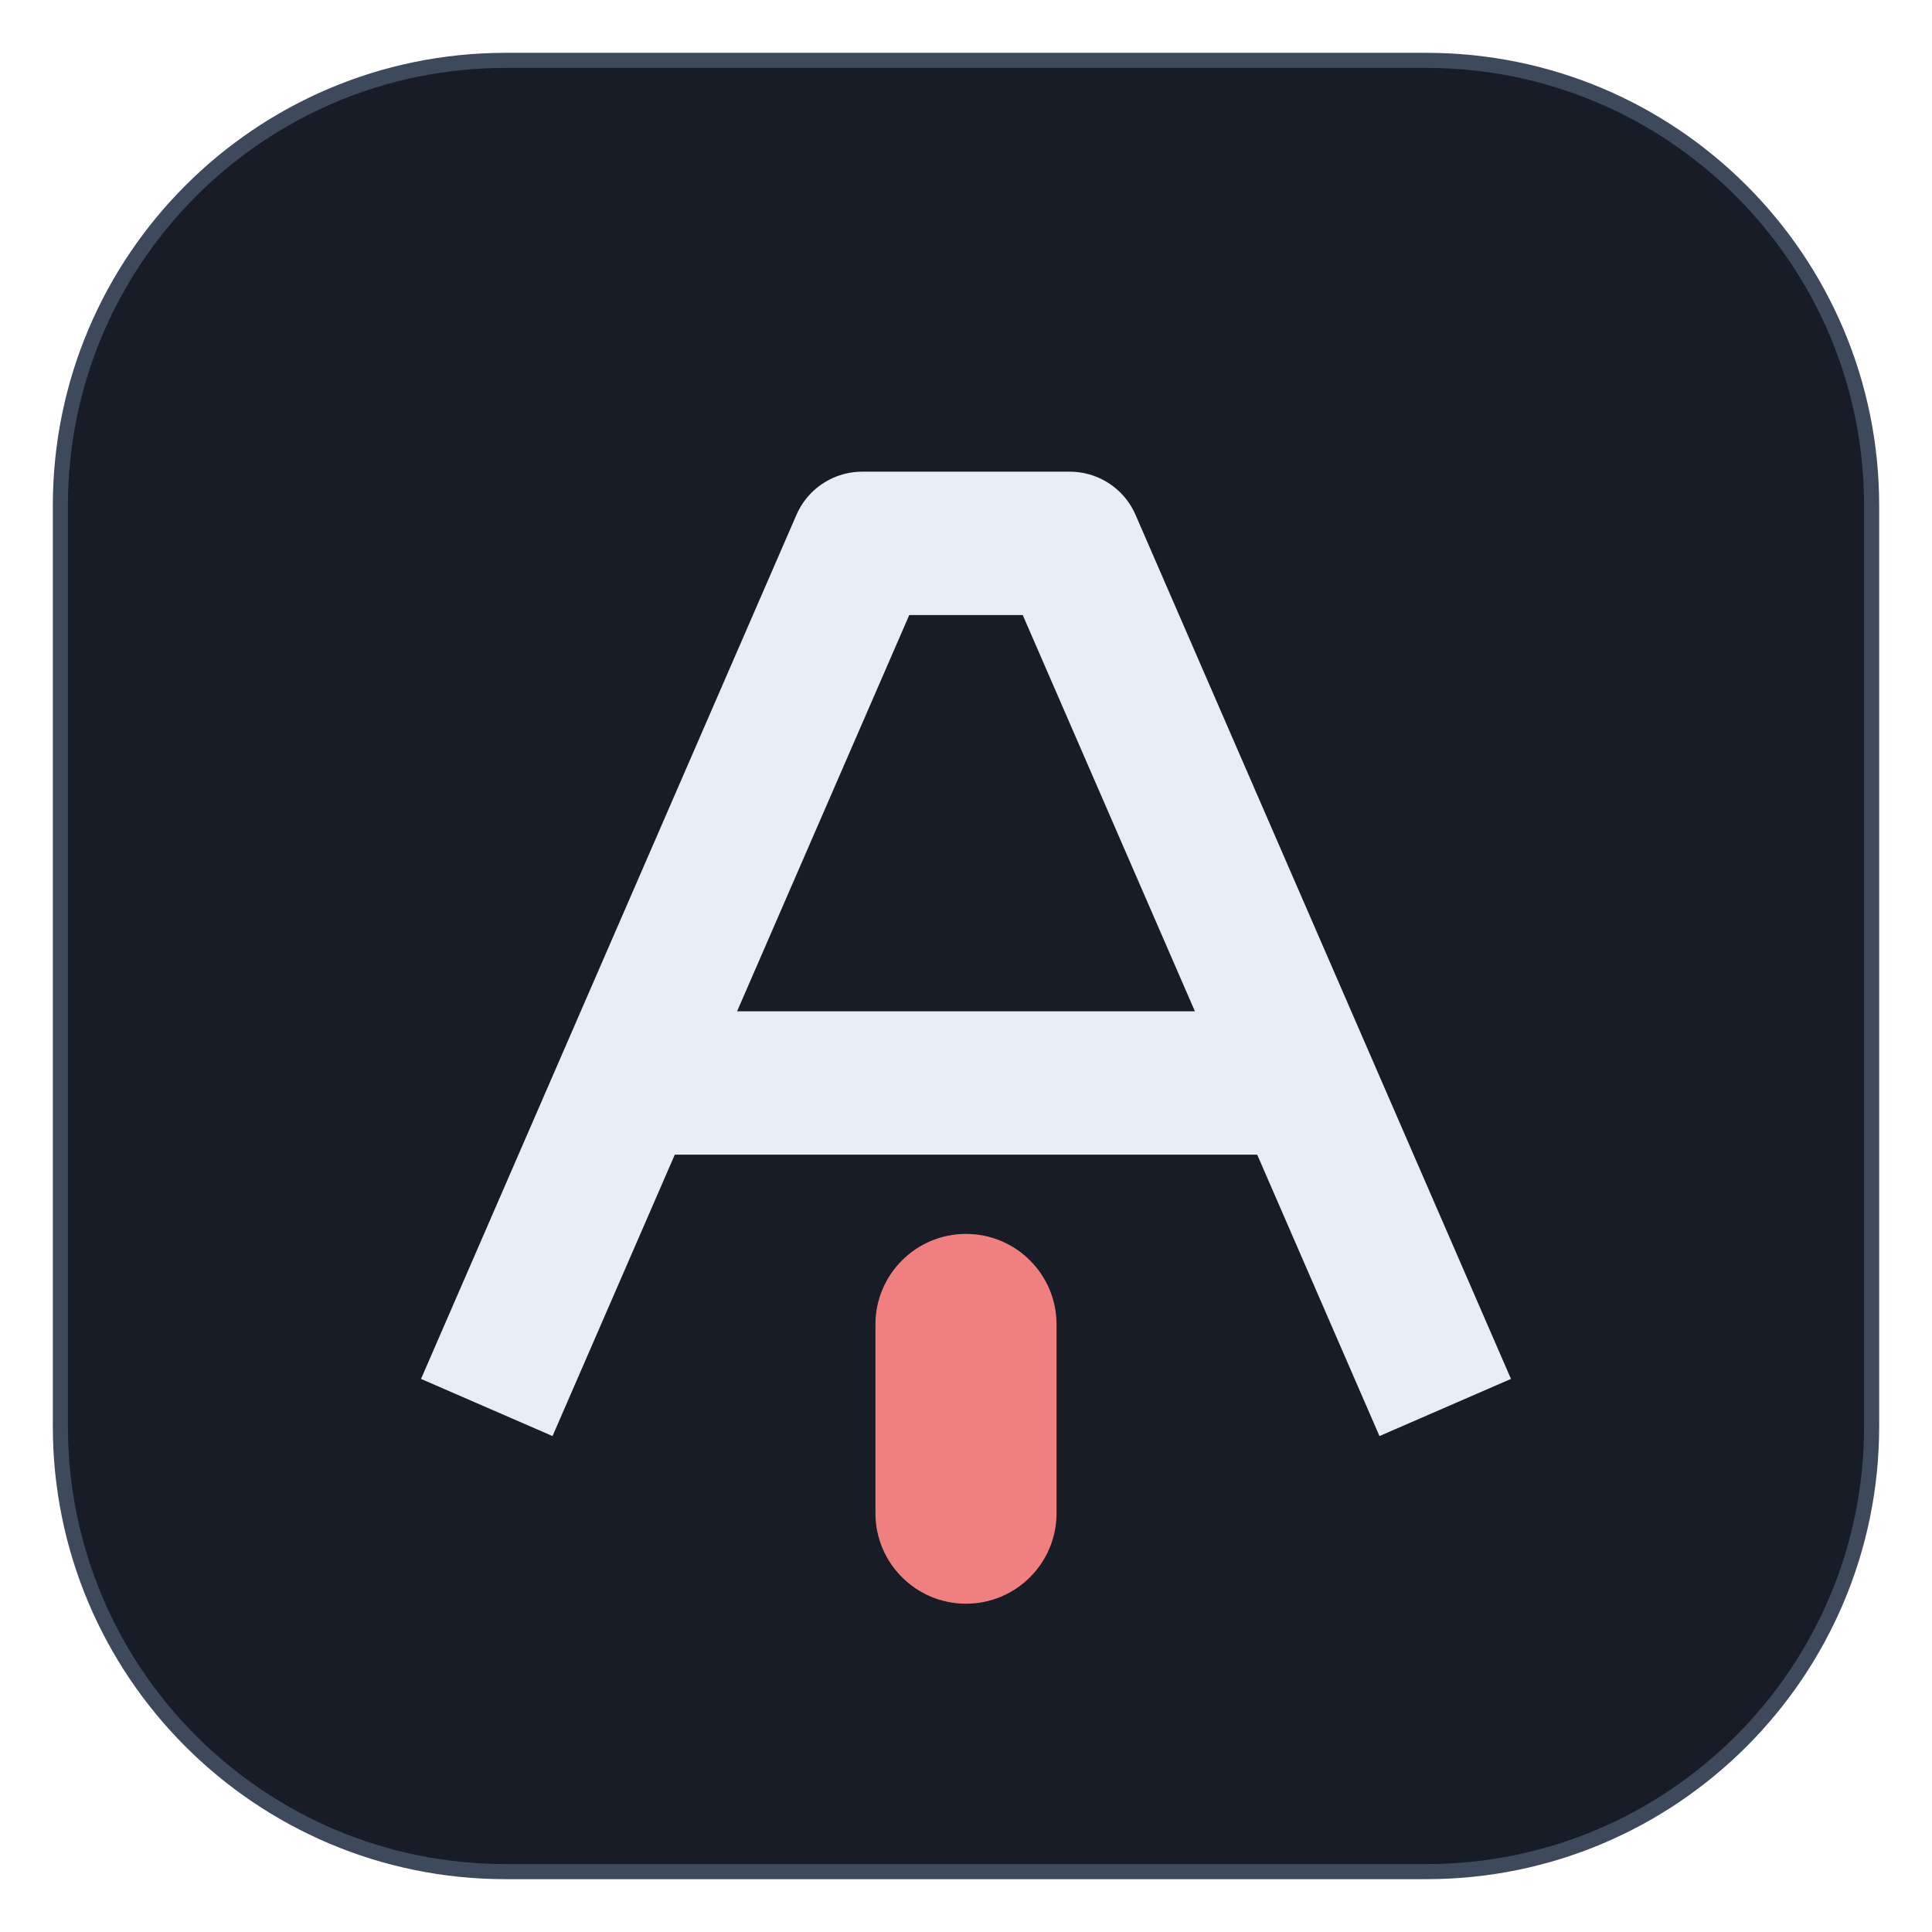
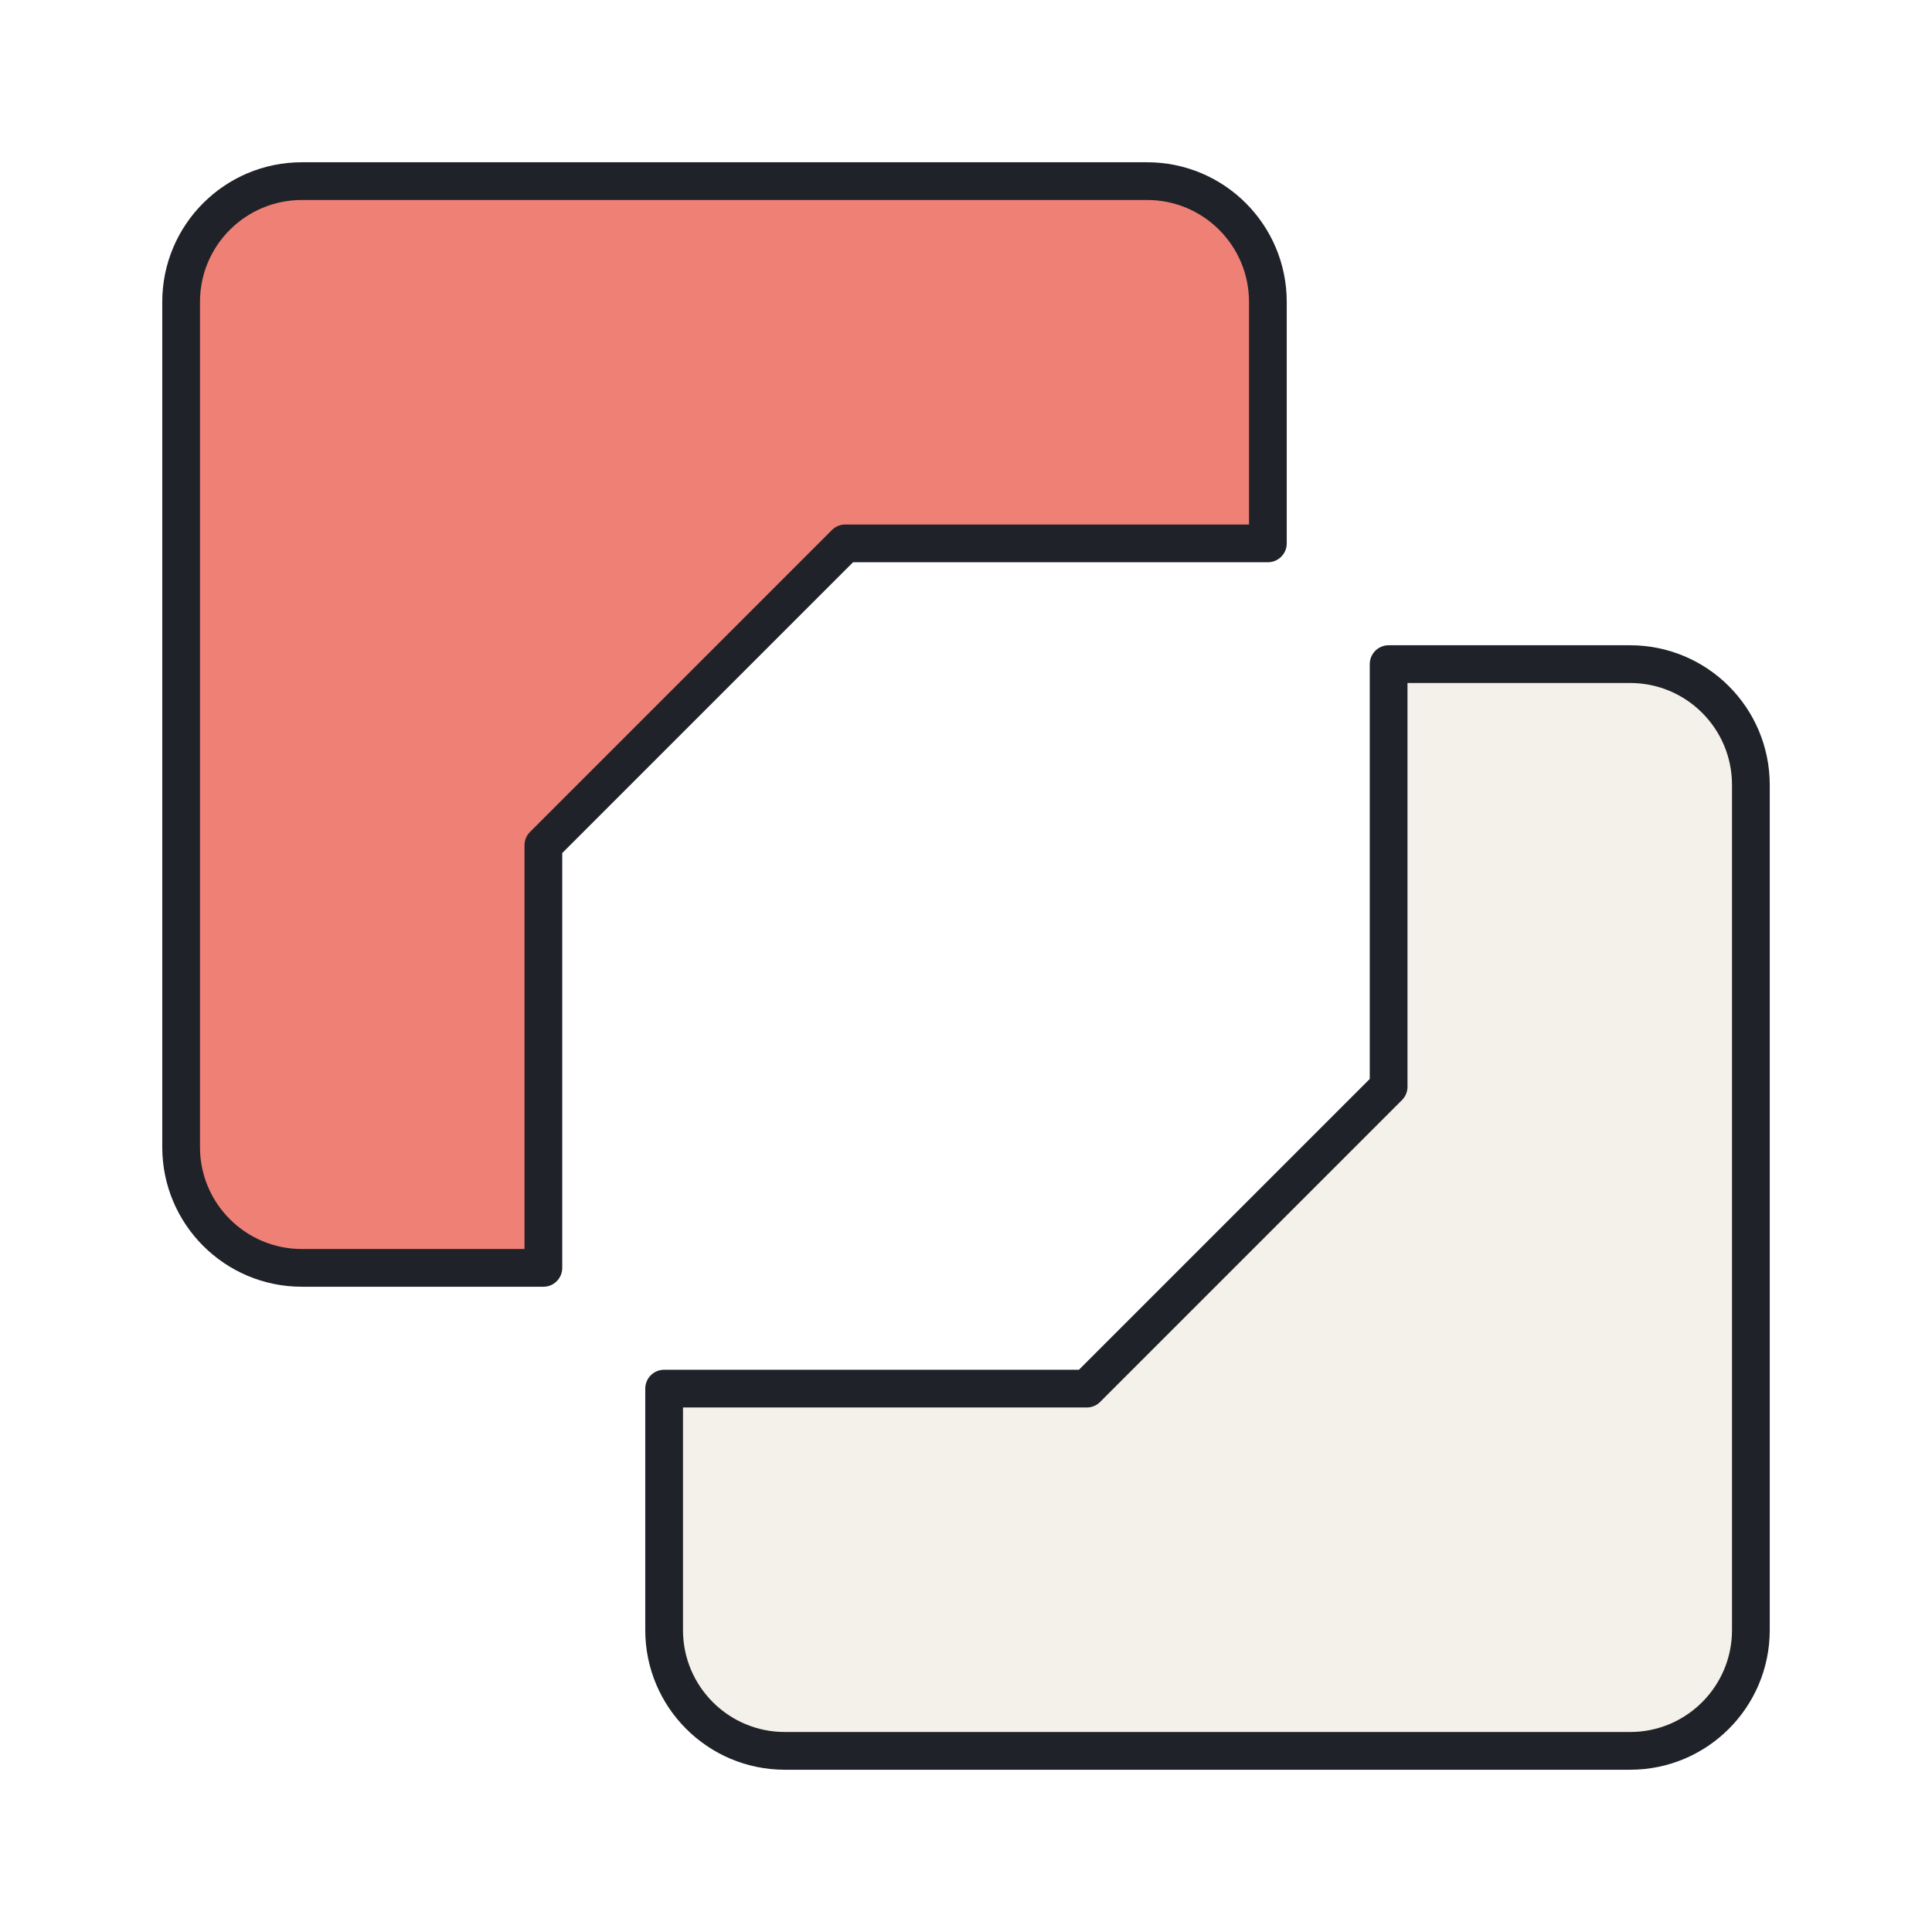
- <svg xmlns="http://www.w3.org/2000/svg" viewBox="0 0 1024 1024">
-   <rect x="32" y="32" width="960" height="960" rx="236" fill="#171C26" stroke="#3E495C" stroke-width="8" />
-   <path d="M258 746 457 288H567L766 746M342 574H681" fill="none" stroke="#E8EEF5" stroke-width="76" stroke-linejoin="round" />
-   <rect x="464" y="654" width="96" height="196" rx="48" fill="#F08080" />
+ <svg xmlns="http://www.w3.org/2000/svg" viewBox="0 0 64 64">
+   <defs>
+     <symbol id="icon-64" viewBox="0 0 64 64">
+       <g stroke="#202229" stroke-width="1.25" stroke-linejoin="round">
+         <path d="M10 6h28a4 4 0 0 1 4 4v8H28L18 28v14h-8a4 4 0 0 1-4-4V10a4 4 0 0 1 4-4Z" fill="#EF8076" />
+         <path d="M54 58H26a4 4 0 0 1-4-4v-8h14l10-10V22h8a4 4 0 0 1 4 4v28a4 4 0 0 1-4 4Z" fill="#F4F0EA" />
+       </g>
+     </symbol>
+     <symbol id="icon-32" viewBox="0 0 32 32">
+       <g stroke="#202229" stroke-width="1" stroke-linejoin="round">
+         <path d="M5.5 3.5h13a2 2 0 0 1 2 2v3h-6l-5 5v7h-4a2 2 0 0 1-2-2v-13a2 2 0 0 1 2-2Z" fill="#EF8076" />
+         <path d="M26.5 28.5h-13a2 2 0 0 1-2-2v-3h6l5-5v-7h4a2 2 0 0 1 2 2v13a2 2 0 0 1-2 2Z" fill="#F4F0EA" />
+       </g>
+     </symbol>
+     <symbol id="icon-24" viewBox="0 0 24 24">
+       <g stroke="#202229" stroke-width="1" stroke-linejoin="round">
+         <path d="M4 2.5h9a1.5 1.5 0 0 1 1.5 1.5v3.5h-4l-3 3v4H4A1.5 1.5 0 0 1 2.5 13V4A1.5 1.5 0 0 1 4 2.5Z" fill="#EF8076" />
+         <path d="M20 21.5h-9A1.5 1.5 0 0 1 9.5 20v-3.5h4l3-3v-4H20A1.5 1.5 0 0 1 21.5 11v9a1.5 1.5 0 0 1-1.5 1.5Z" fill="#F4F0EA" />
+       </g>
+     </symbol>
+     <symbol id="icon-16" viewBox="0 0 16 16">
+       <g stroke="#202229" stroke-width="1" stroke-linejoin="round">
+         <path d="M2.5 1.5h6a1 1 0 0 1 1 1v2h-3l-2 2v3h-2a1 1 0 0 1-1-1v-6a1 1 0 0 1 1-1Z" fill="#EF8076" />
+         <path d="M13.5 14.5h-6a1 1 0 0 1-1-1v-2h3l2-2v-3h2a1 1 0 0 1 1 1v6a1 1 0 0 1-1 1Z" fill="#F4F0EA" />
+       </g>
+     </symbol>
+   </defs>
+   <use href="#icon-64" width="64" height="64" />
</svg>
